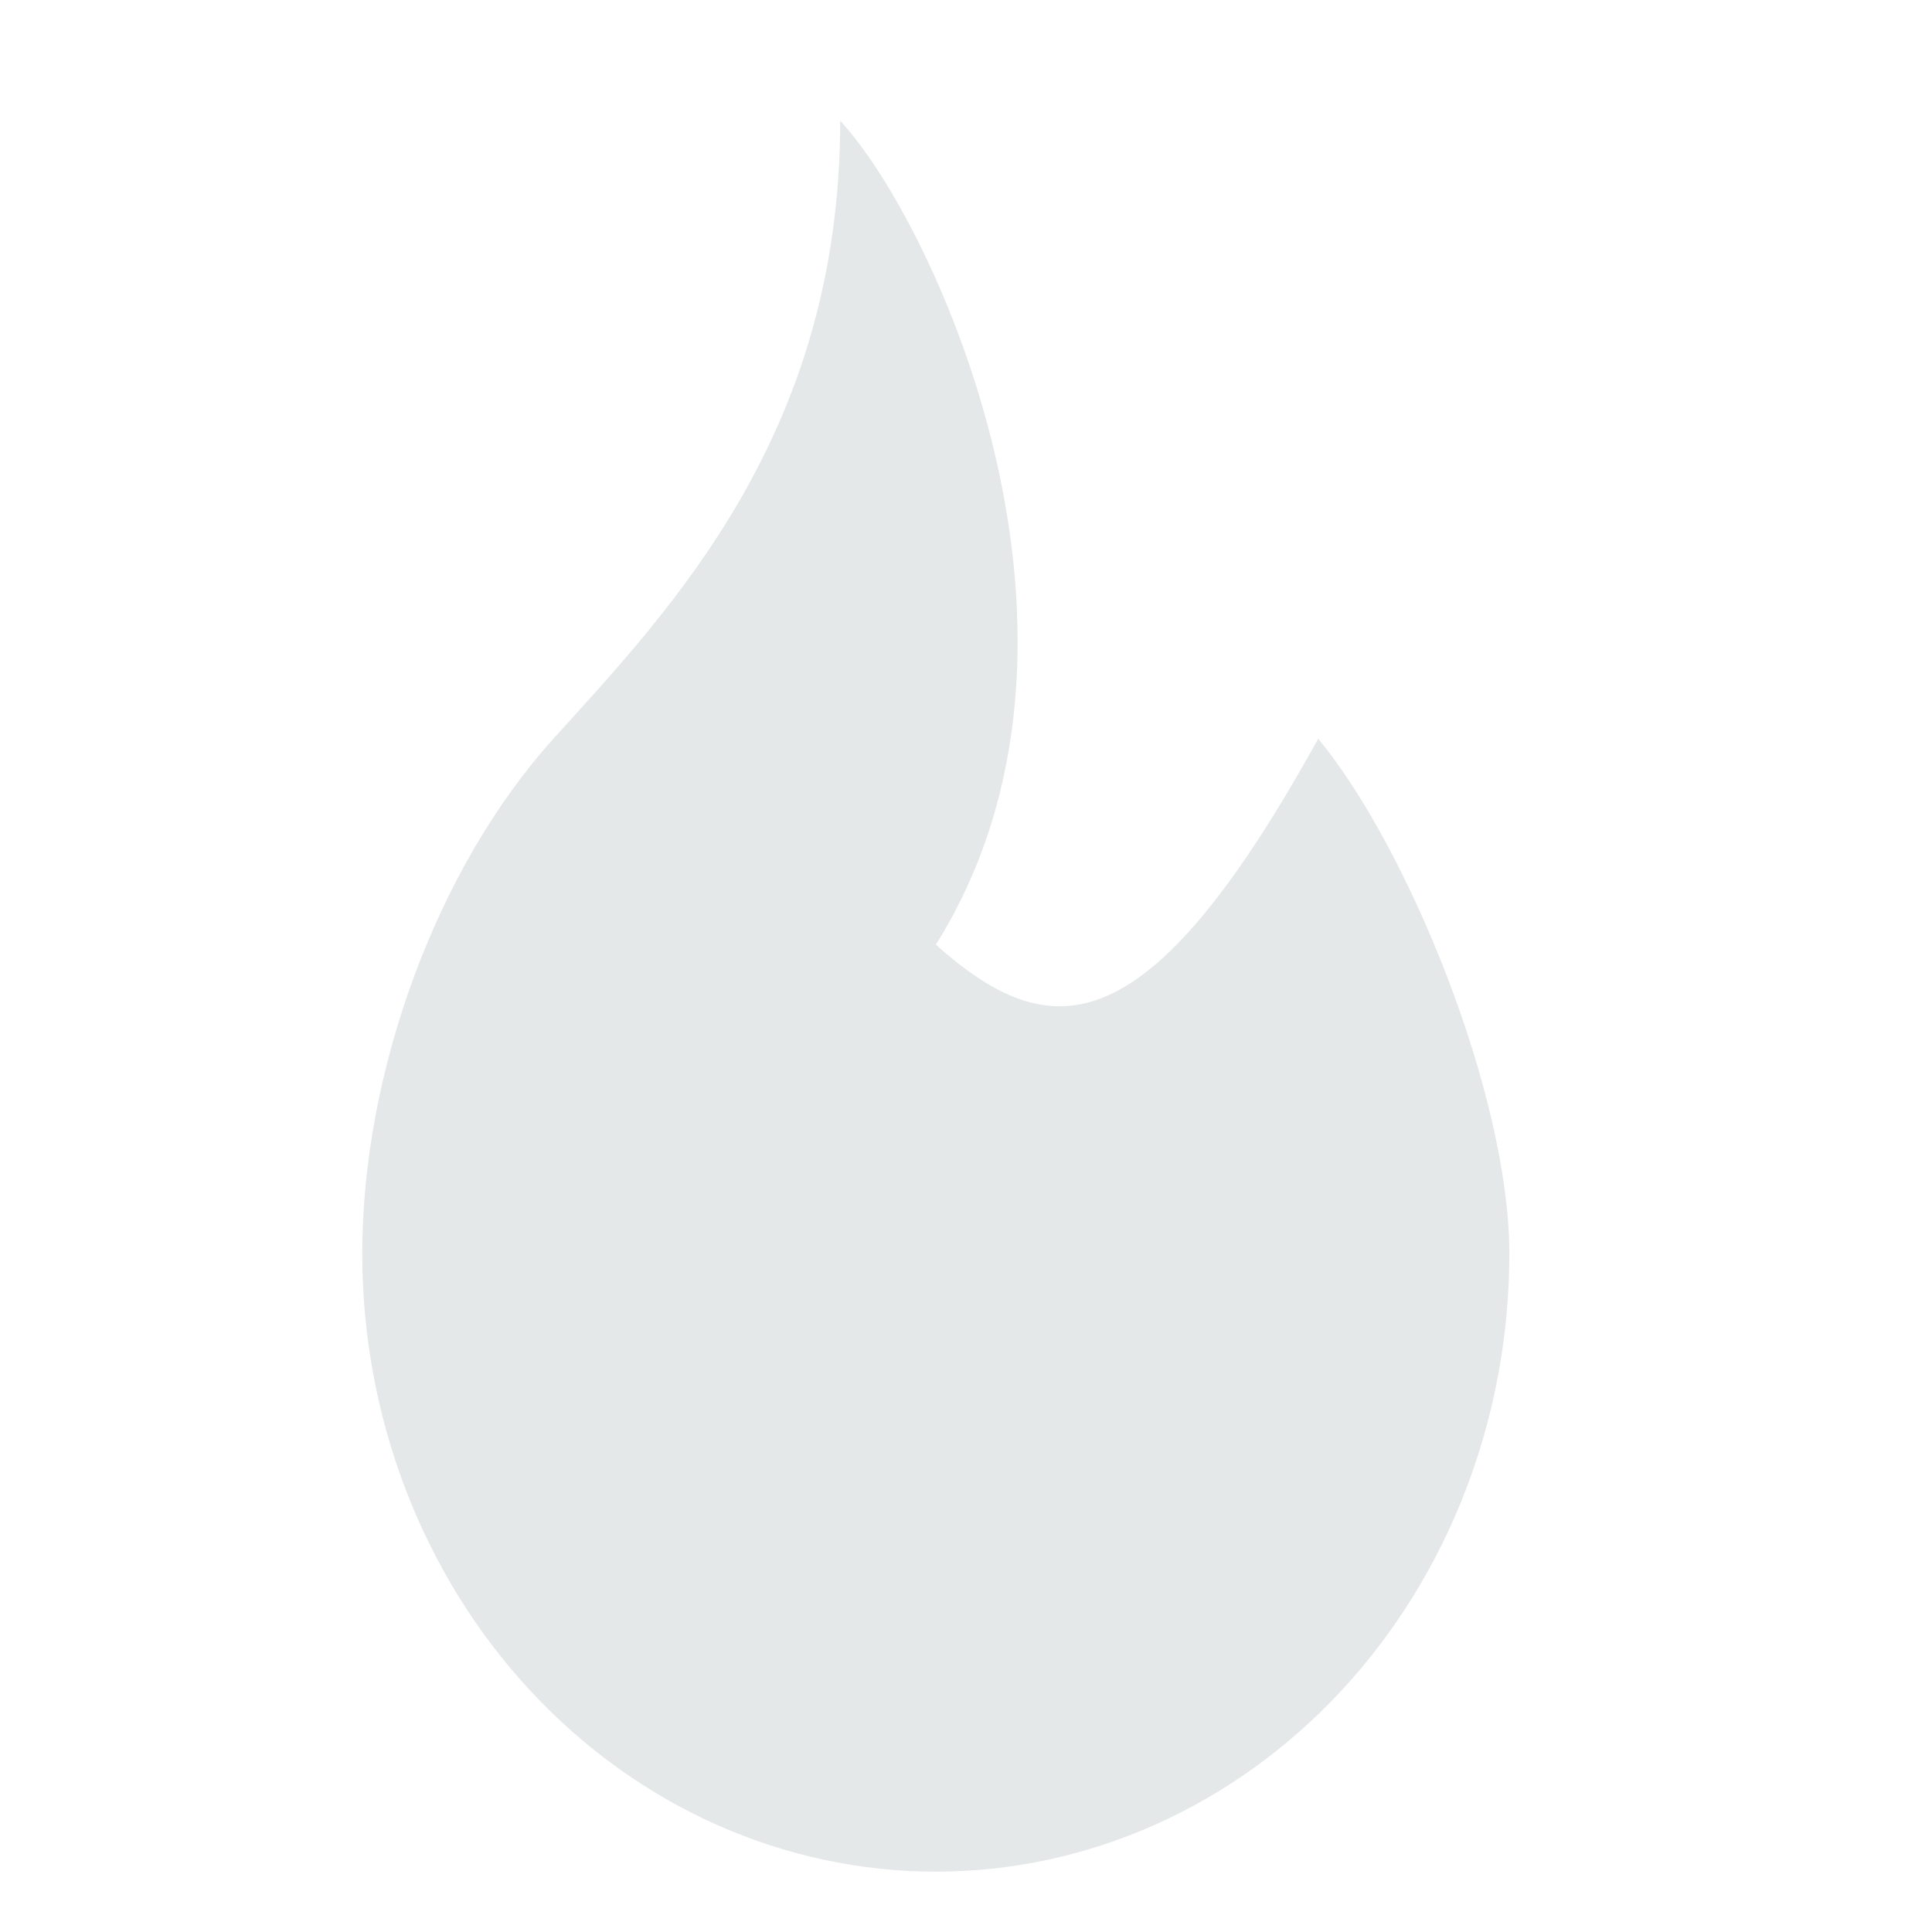
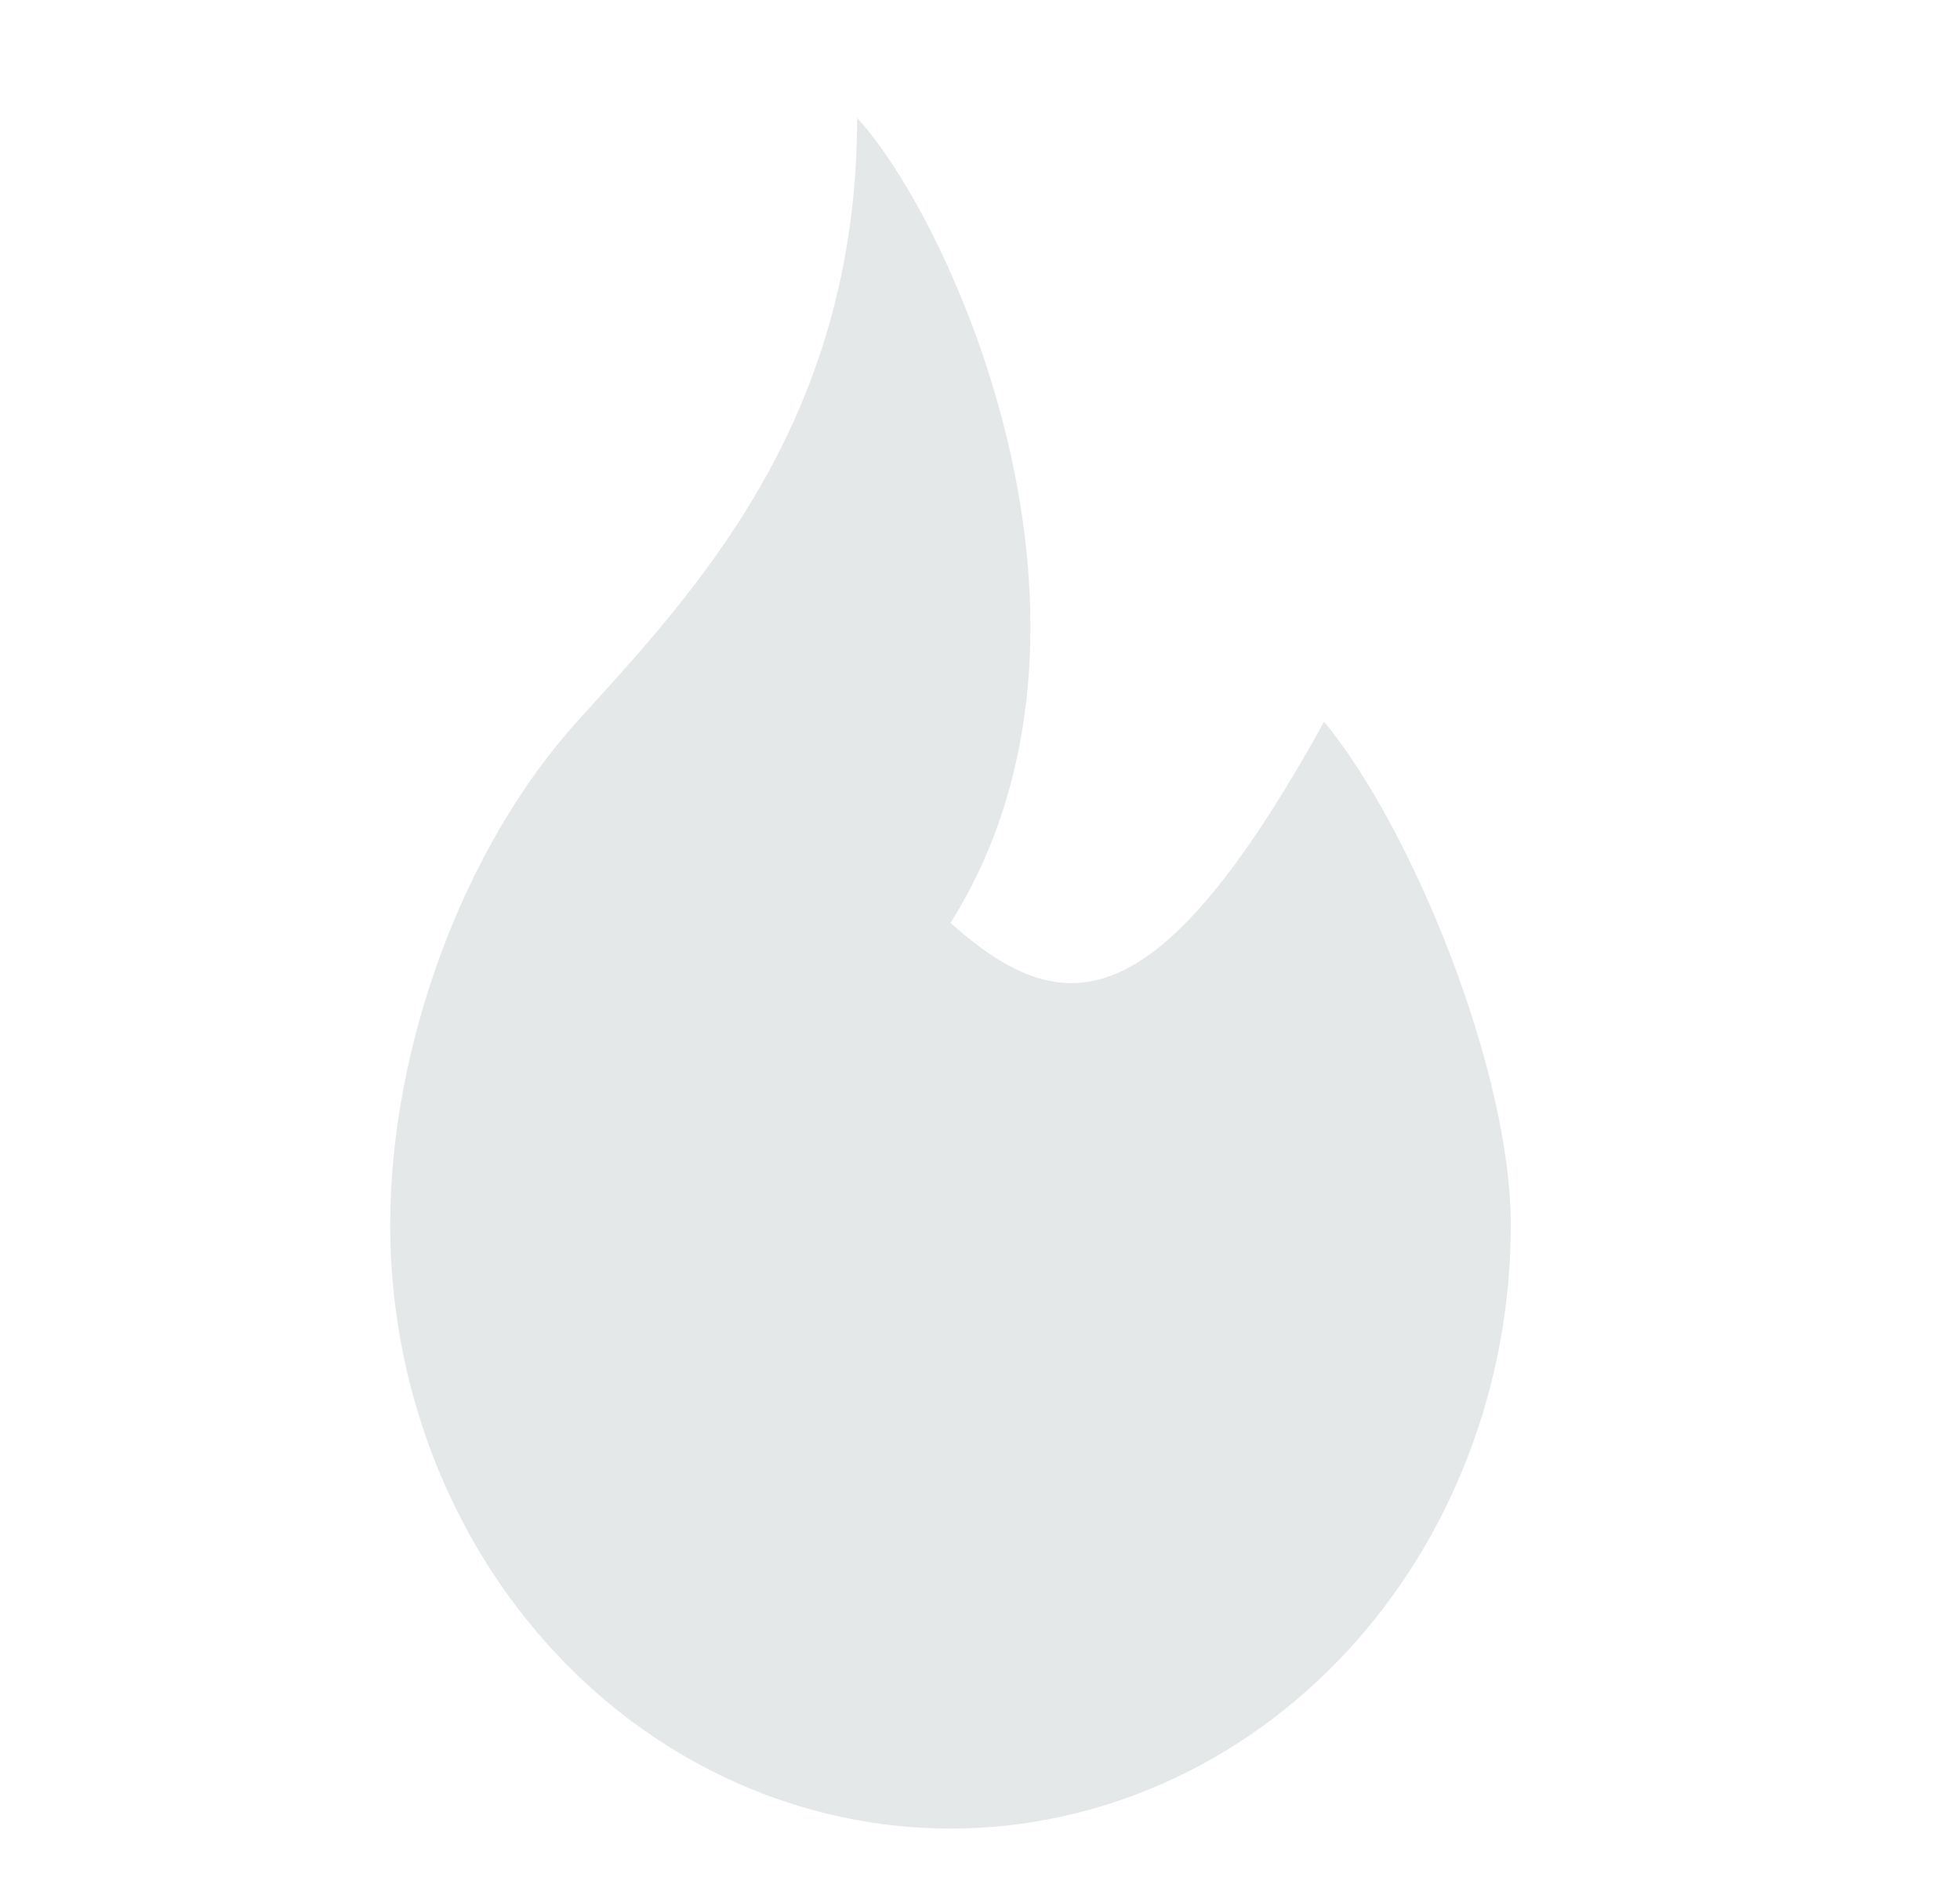
- <svg xmlns="http://www.w3.org/2000/svg" width="26" height="26" viewBox="0 0 26 26" fill="none">
-   <path d="M12.594 12.713C15.167 8.611 12.594 3.011 11.307 1.625C11.307 5.836 9.026 8.196 7.448 9.941C5.871 11.688 4.875 14.432 4.875 16.871C4.875 19.077 5.688 21.192 7.136 22.752C8.583 24.311 10.547 25.188 12.594 25.188C14.641 25.188 16.604 24.311 18.052 22.752C19.499 21.192 20.312 19.077 20.312 16.871C20.312 14.748 18.954 11.41 17.74 9.941C15.442 14.099 14.149 14.099 12.594 12.713Z" fill="#E5E8E9" />
+ <svg xmlns="http://www.w3.org/2000/svg" width="27" height="26" viewBox="0 0 27 26" fill="none">
+   <path d="M13.094 12.713C15.667 8.611 13.094 3.011 11.807 1.625C11.807 5.836 9.526 8.196 7.948 9.941C6.371 11.688 5.375 14.432 5.375 16.871C5.375 19.077 6.188 21.192 7.636 22.752C9.083 24.311 11.047 25.188 13.094 25.188C15.141 25.188 17.104 24.311 18.552 22.752C19.999 21.192 20.812 19.077 20.812 16.871C20.812 14.748 19.454 11.41 18.24 9.941C15.942 14.099 14.649 14.099 13.094 12.713Z" fill="#E5E8E9" />
</svg>
